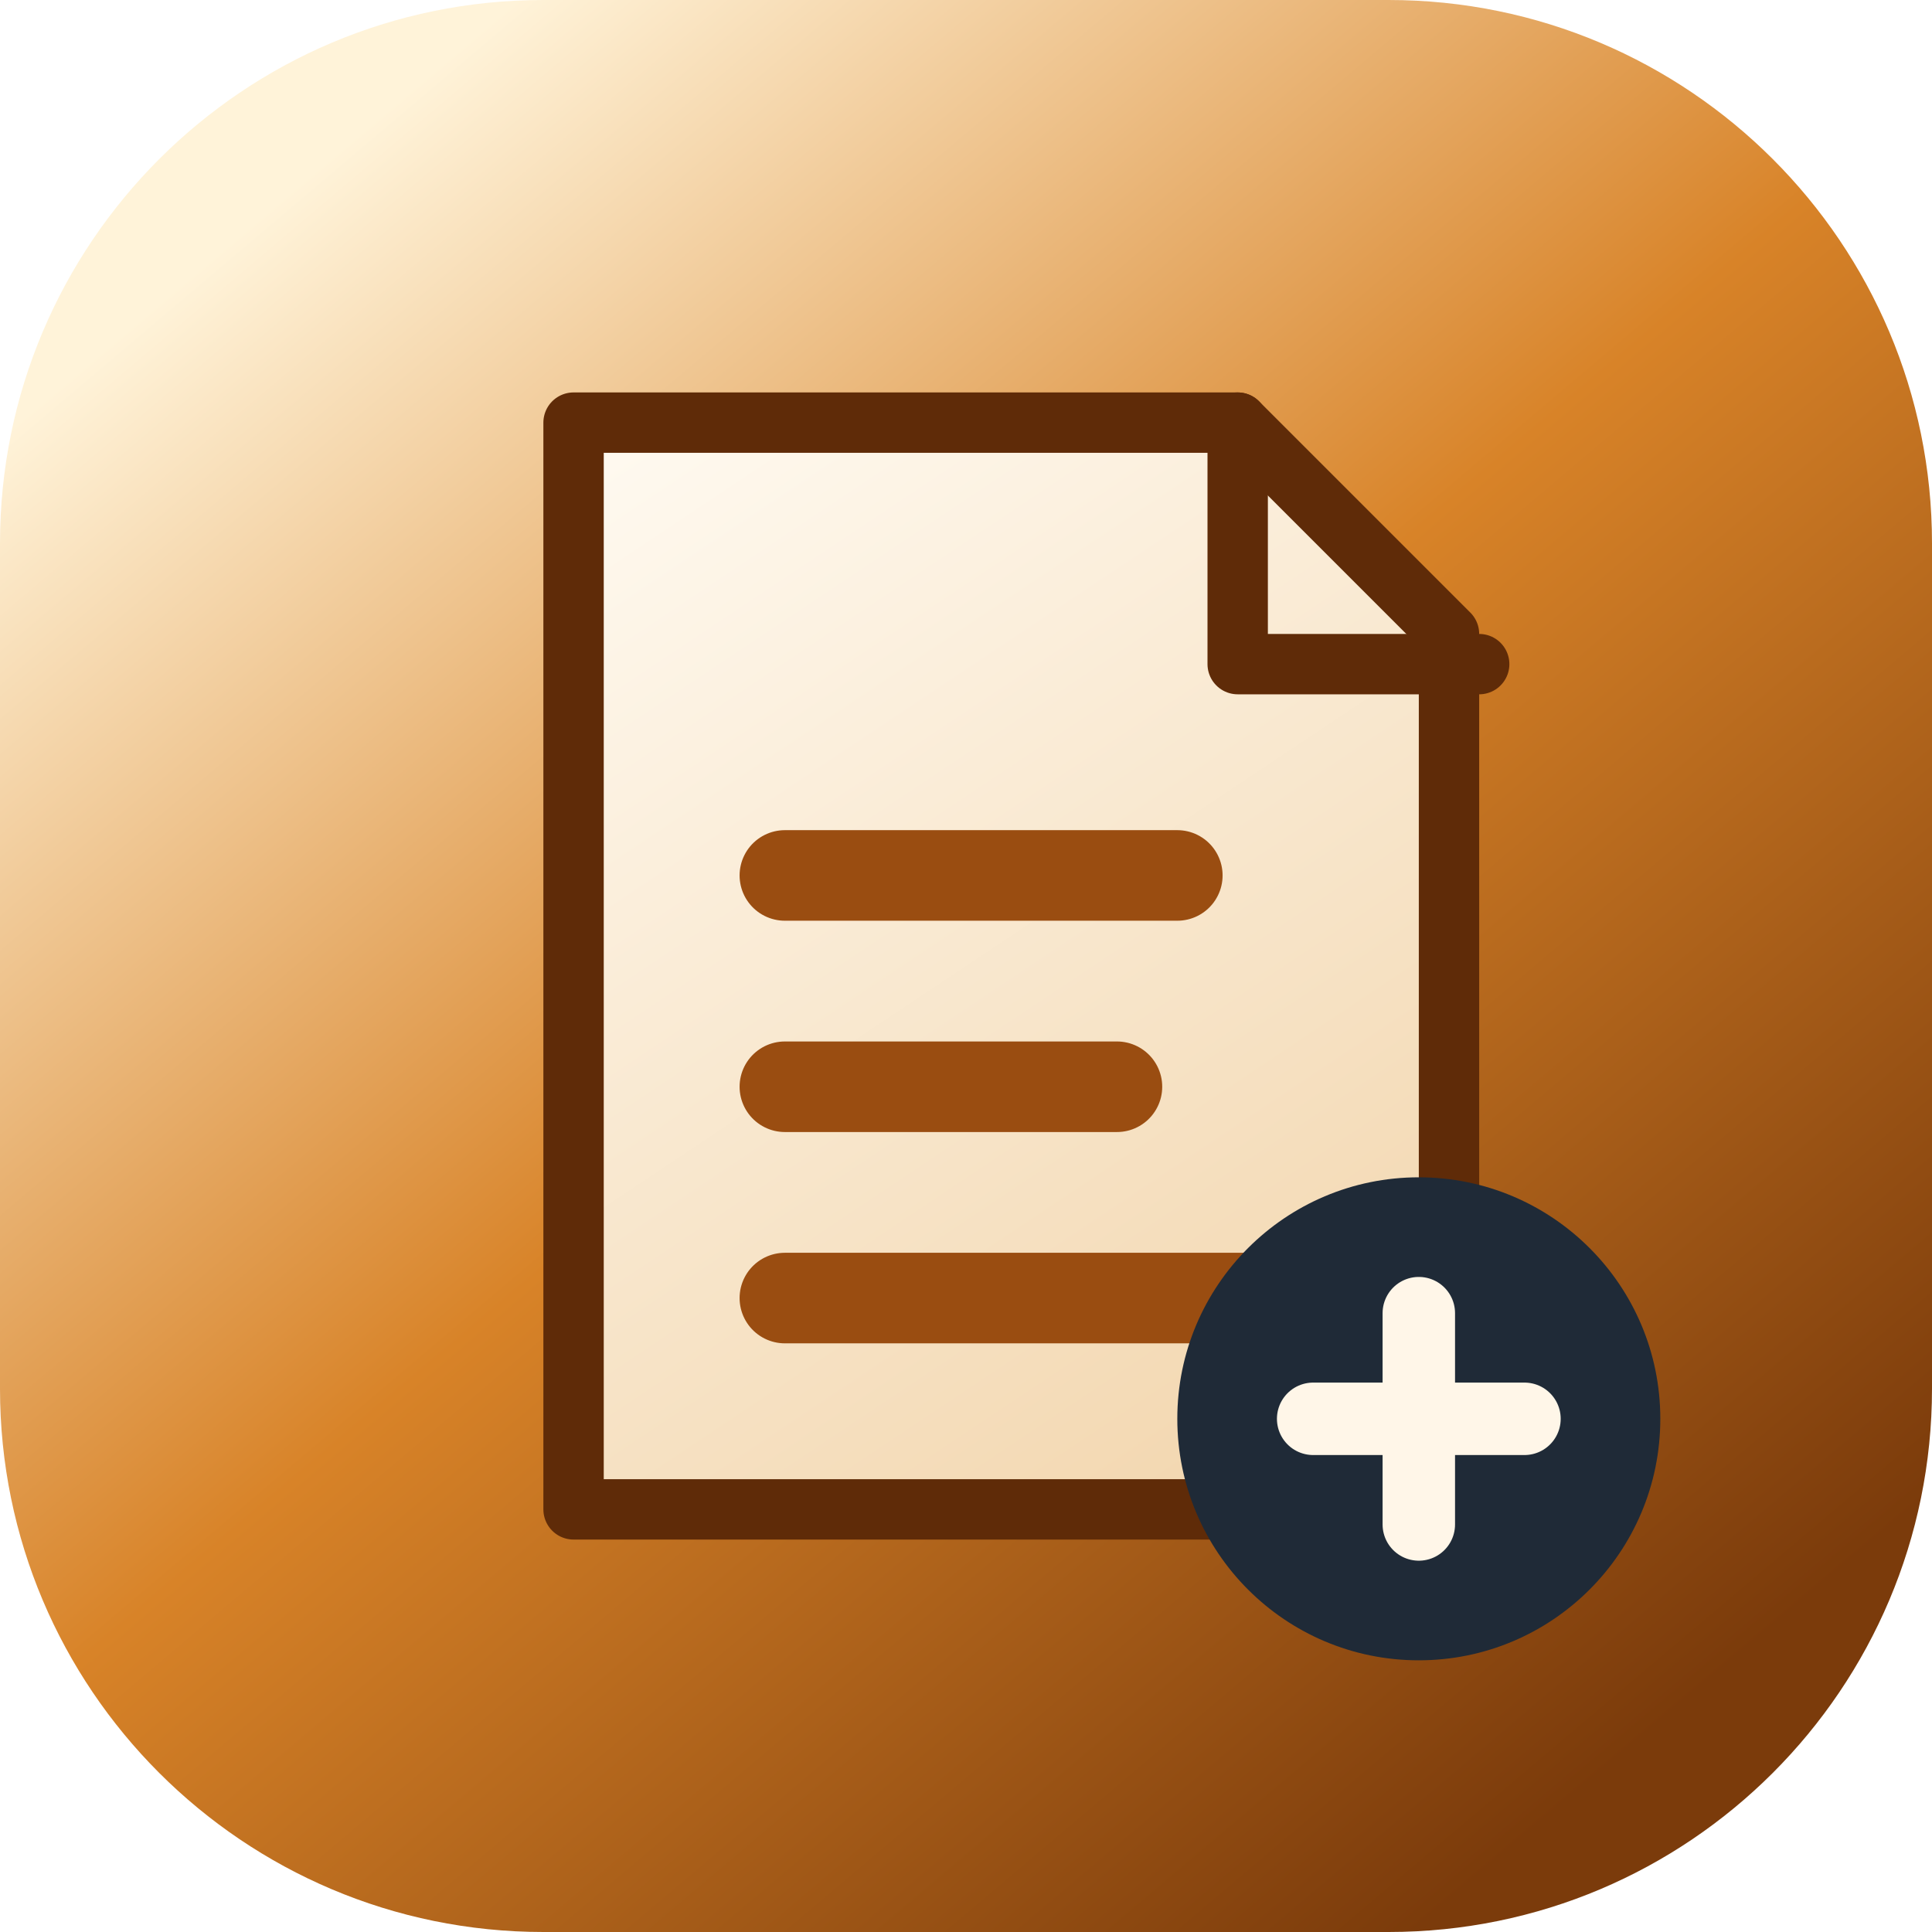
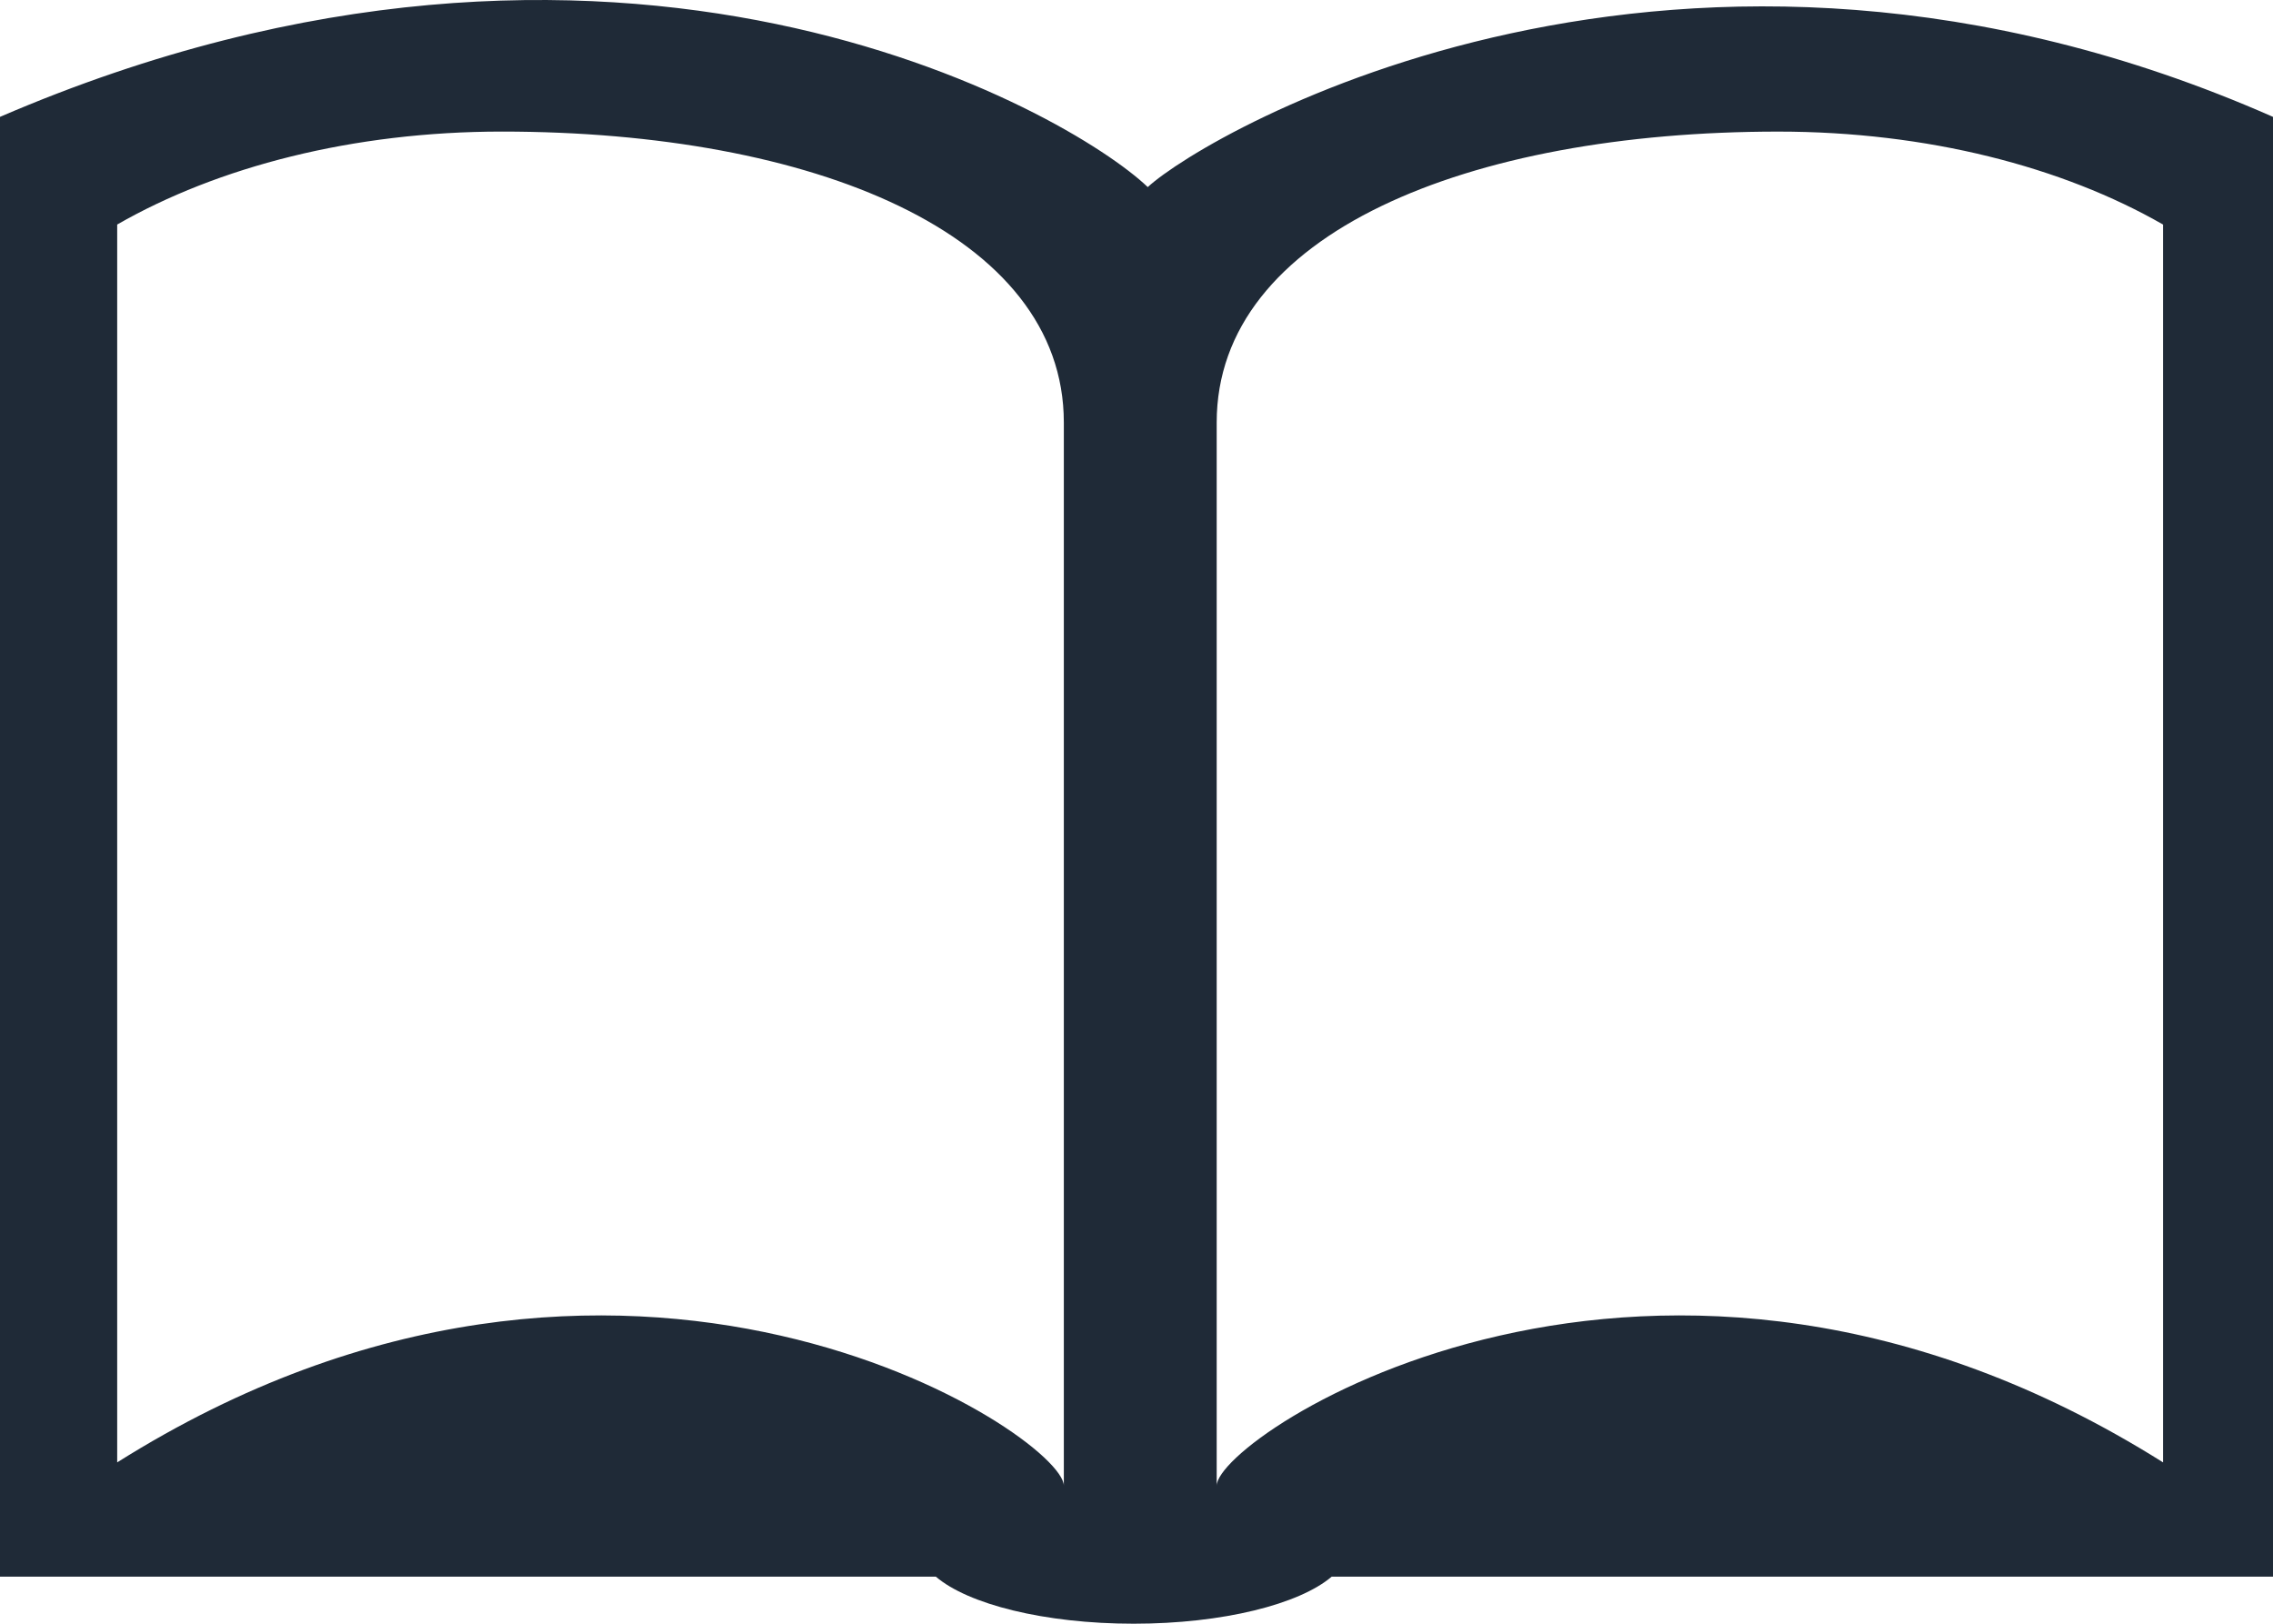
- <svg xmlns="http://www.w3.org/2000/svg" viewBox="0 0 64 64">
-   <defs>
-     <linearGradient id="bg" x1="10" y1="6" x2="54" y2="58" gradientUnits="userSpaceOnUse">
-       <stop offset="0" stop-color="#fff3d9" />
-       <stop offset="0.48" stop-color="#d88328" />
-       <stop offset="1" stop-color="#7b3b0b" />
-     </linearGradient>
-     <linearGradient id="page" x1="20" y1="14" x2="44" y2="50" gradientUnits="userSpaceOnUse">
-       <stop offset="0" stop-color="#fffaf1" />
-       <stop offset="1" stop-color="#f2d5ac" />
-     </linearGradient>
-   </defs>
-   <rect width="64" height="64" rx="18" fill="url(#bg)" />
-   <path d="M19 14h22l7 7v29H19z" fill="url(#page)" stroke="#5f2b08" stroke-width="2" stroke-linejoin="round" />
-   <path d="M41 14v8h8" fill="none" stroke="#5f2b08" stroke-width="2" stroke-linecap="round" stroke-linejoin="round" />
-   <path d="M26 29h13M26 36h11M26 43h16" stroke="#9a4d11" stroke-width="3" stroke-linecap="round" />
-   <circle cx="47" cy="47" r="8" fill="#1f2a37" />
-   <path d="M43.5 47h7M47 43.5v7" stroke="#fff6e8" stroke-width="2.4" stroke-linecap="round" />
+ <svg xmlns="http://www.w3.org/2000/svg" viewBox="0 0 100 71.427">
+   <path fill="#1f2a37" d="M50.495,8.23C47.038,4.923,27.174-6.565,0,5.141c0,0.176,0,3.421,0,8.366v55.85h41.172c1.413,1.211,4.772,2.07,8.705,2.07c3.925,0,7.292-0.859,8.71-2.07H100v-55.85c0-4.945,0-8.19,0-8.366C73.945-6.343,53.125,5.805,50.495,8.23z M46.803,65.359c0-2.201-19.329-15.065-41.647-1.029V9.877c4.42-2.536,10.365-4.089,16.927-4.089c13.659,0,24.72,4.482,24.72,12.796V65.359z M95.163,64.33c-22.318-14.036-41.635-1.172-41.635,1.029V18.585c0-8.314,11.062-12.796,24.707-12.796c6.562,0,12.507,1.553,16.928,4.089V64.33z" />
</svg>
